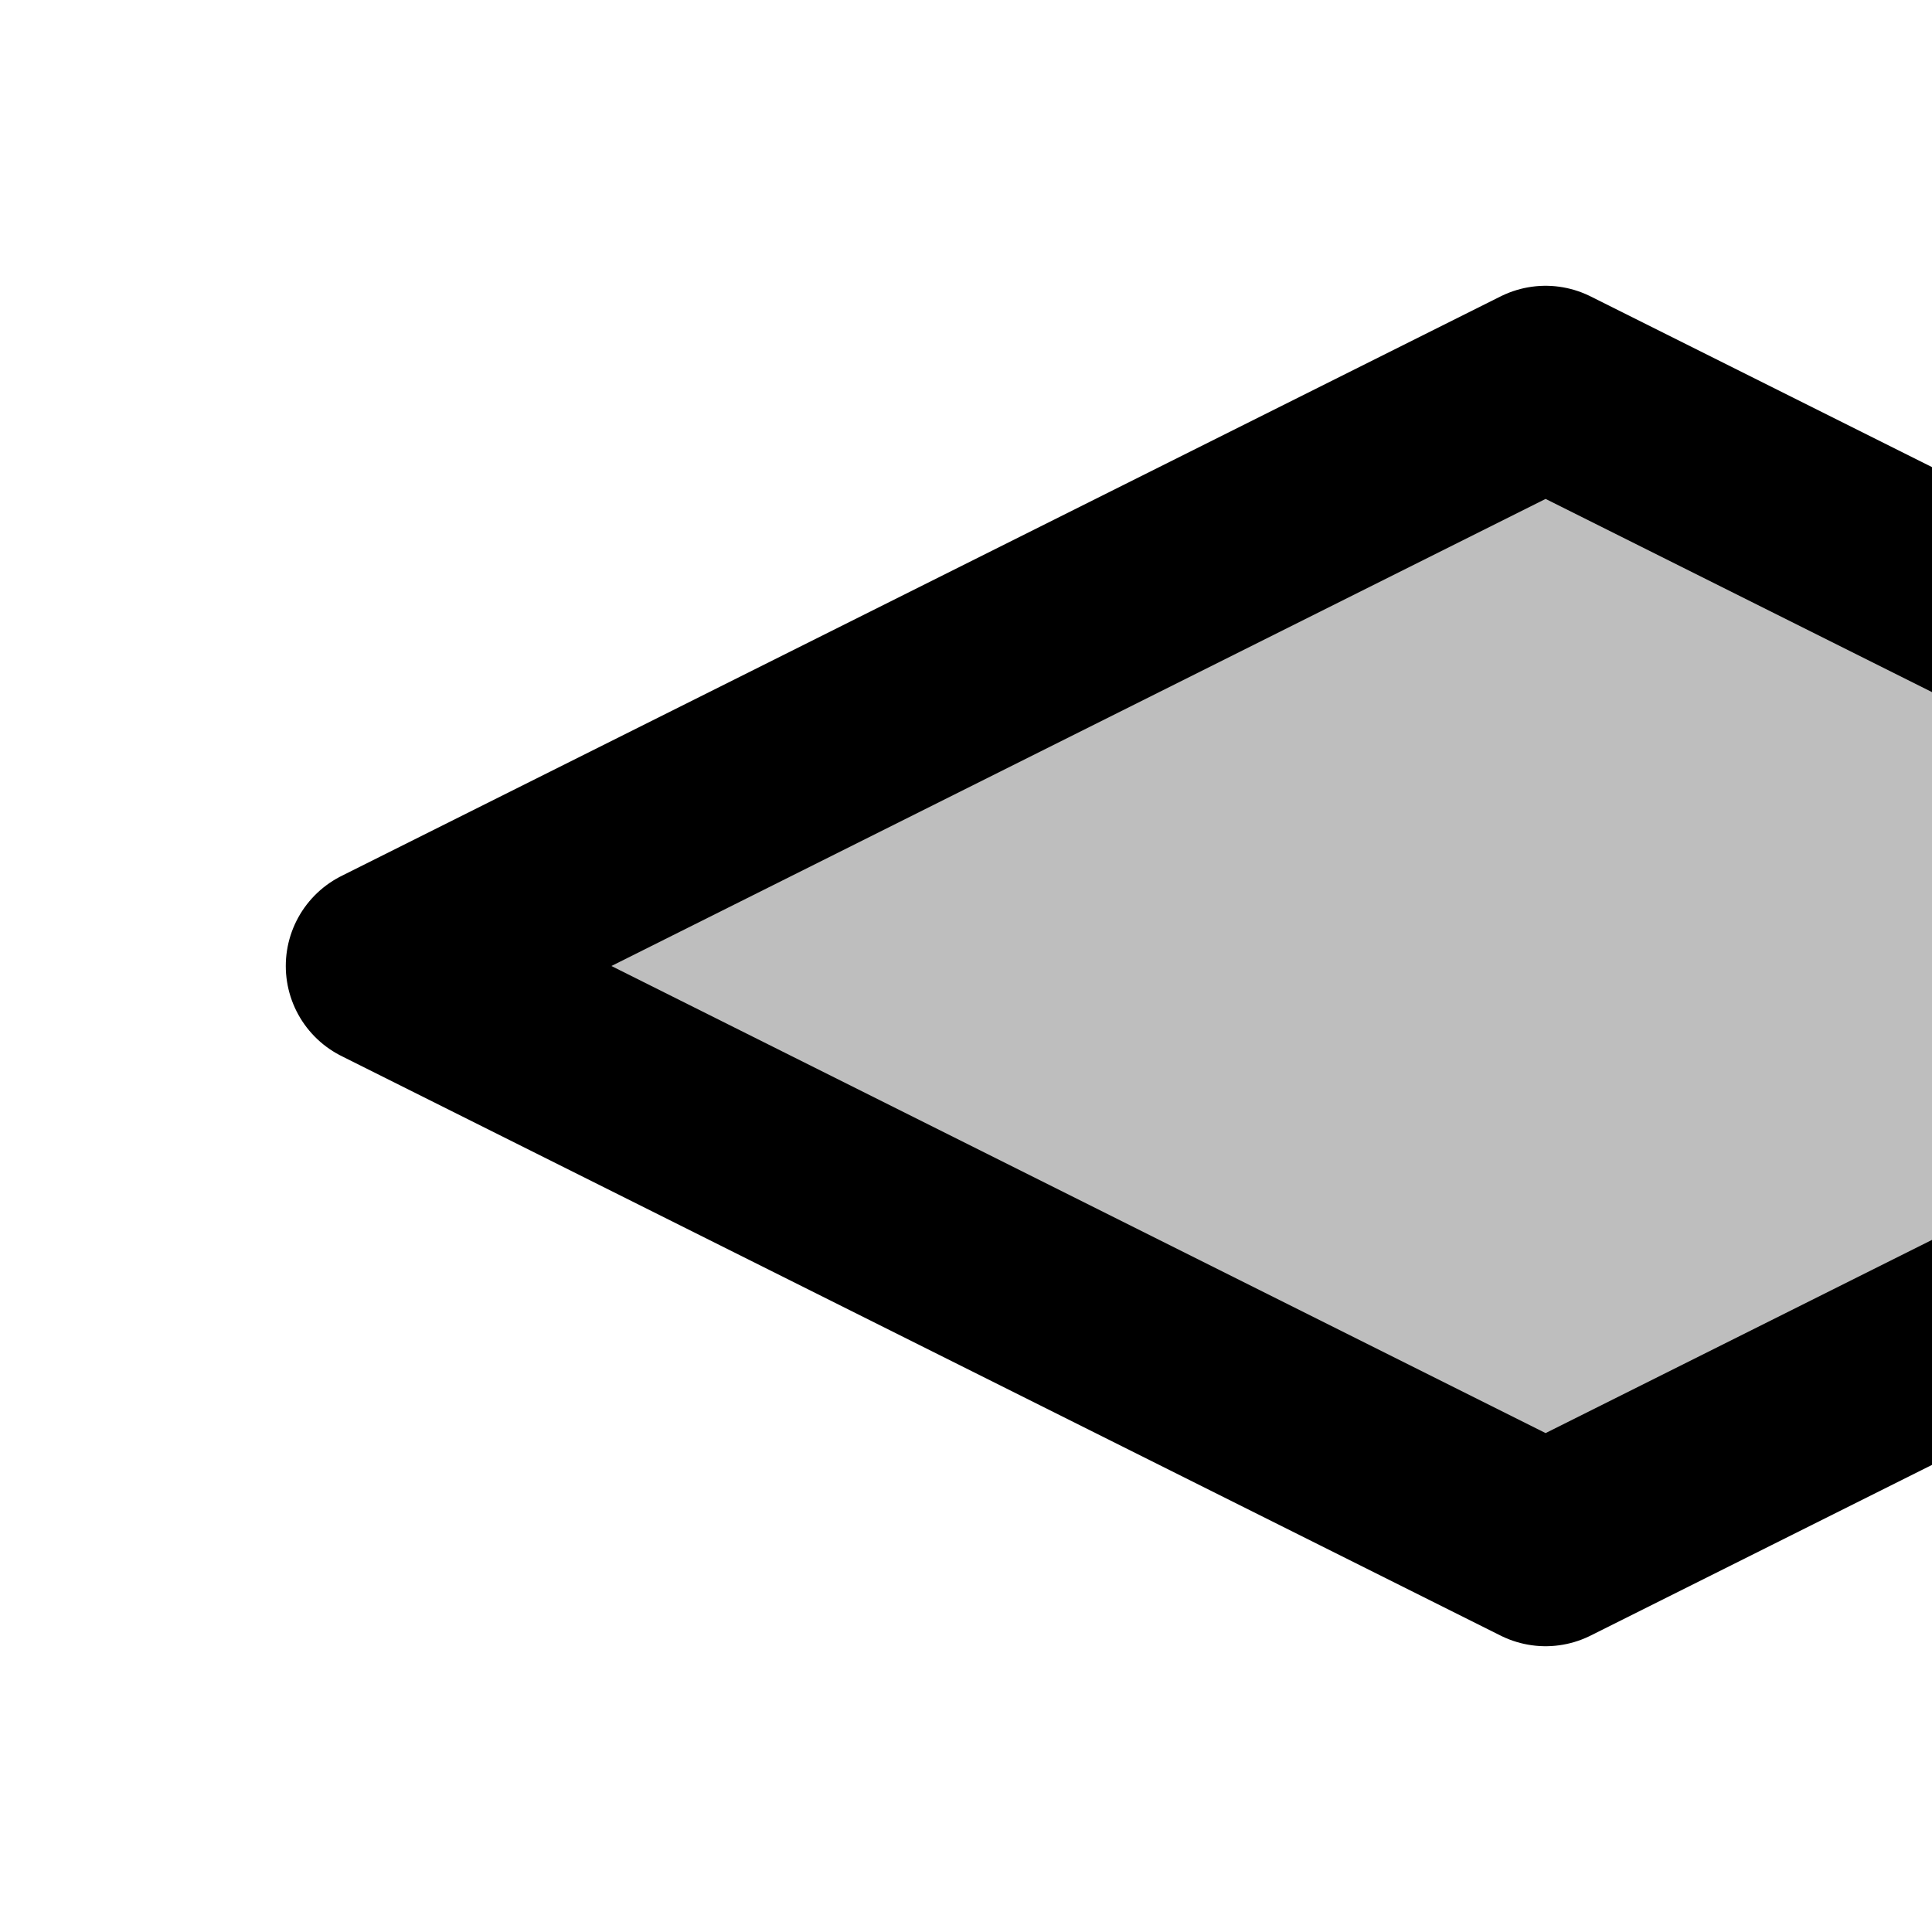
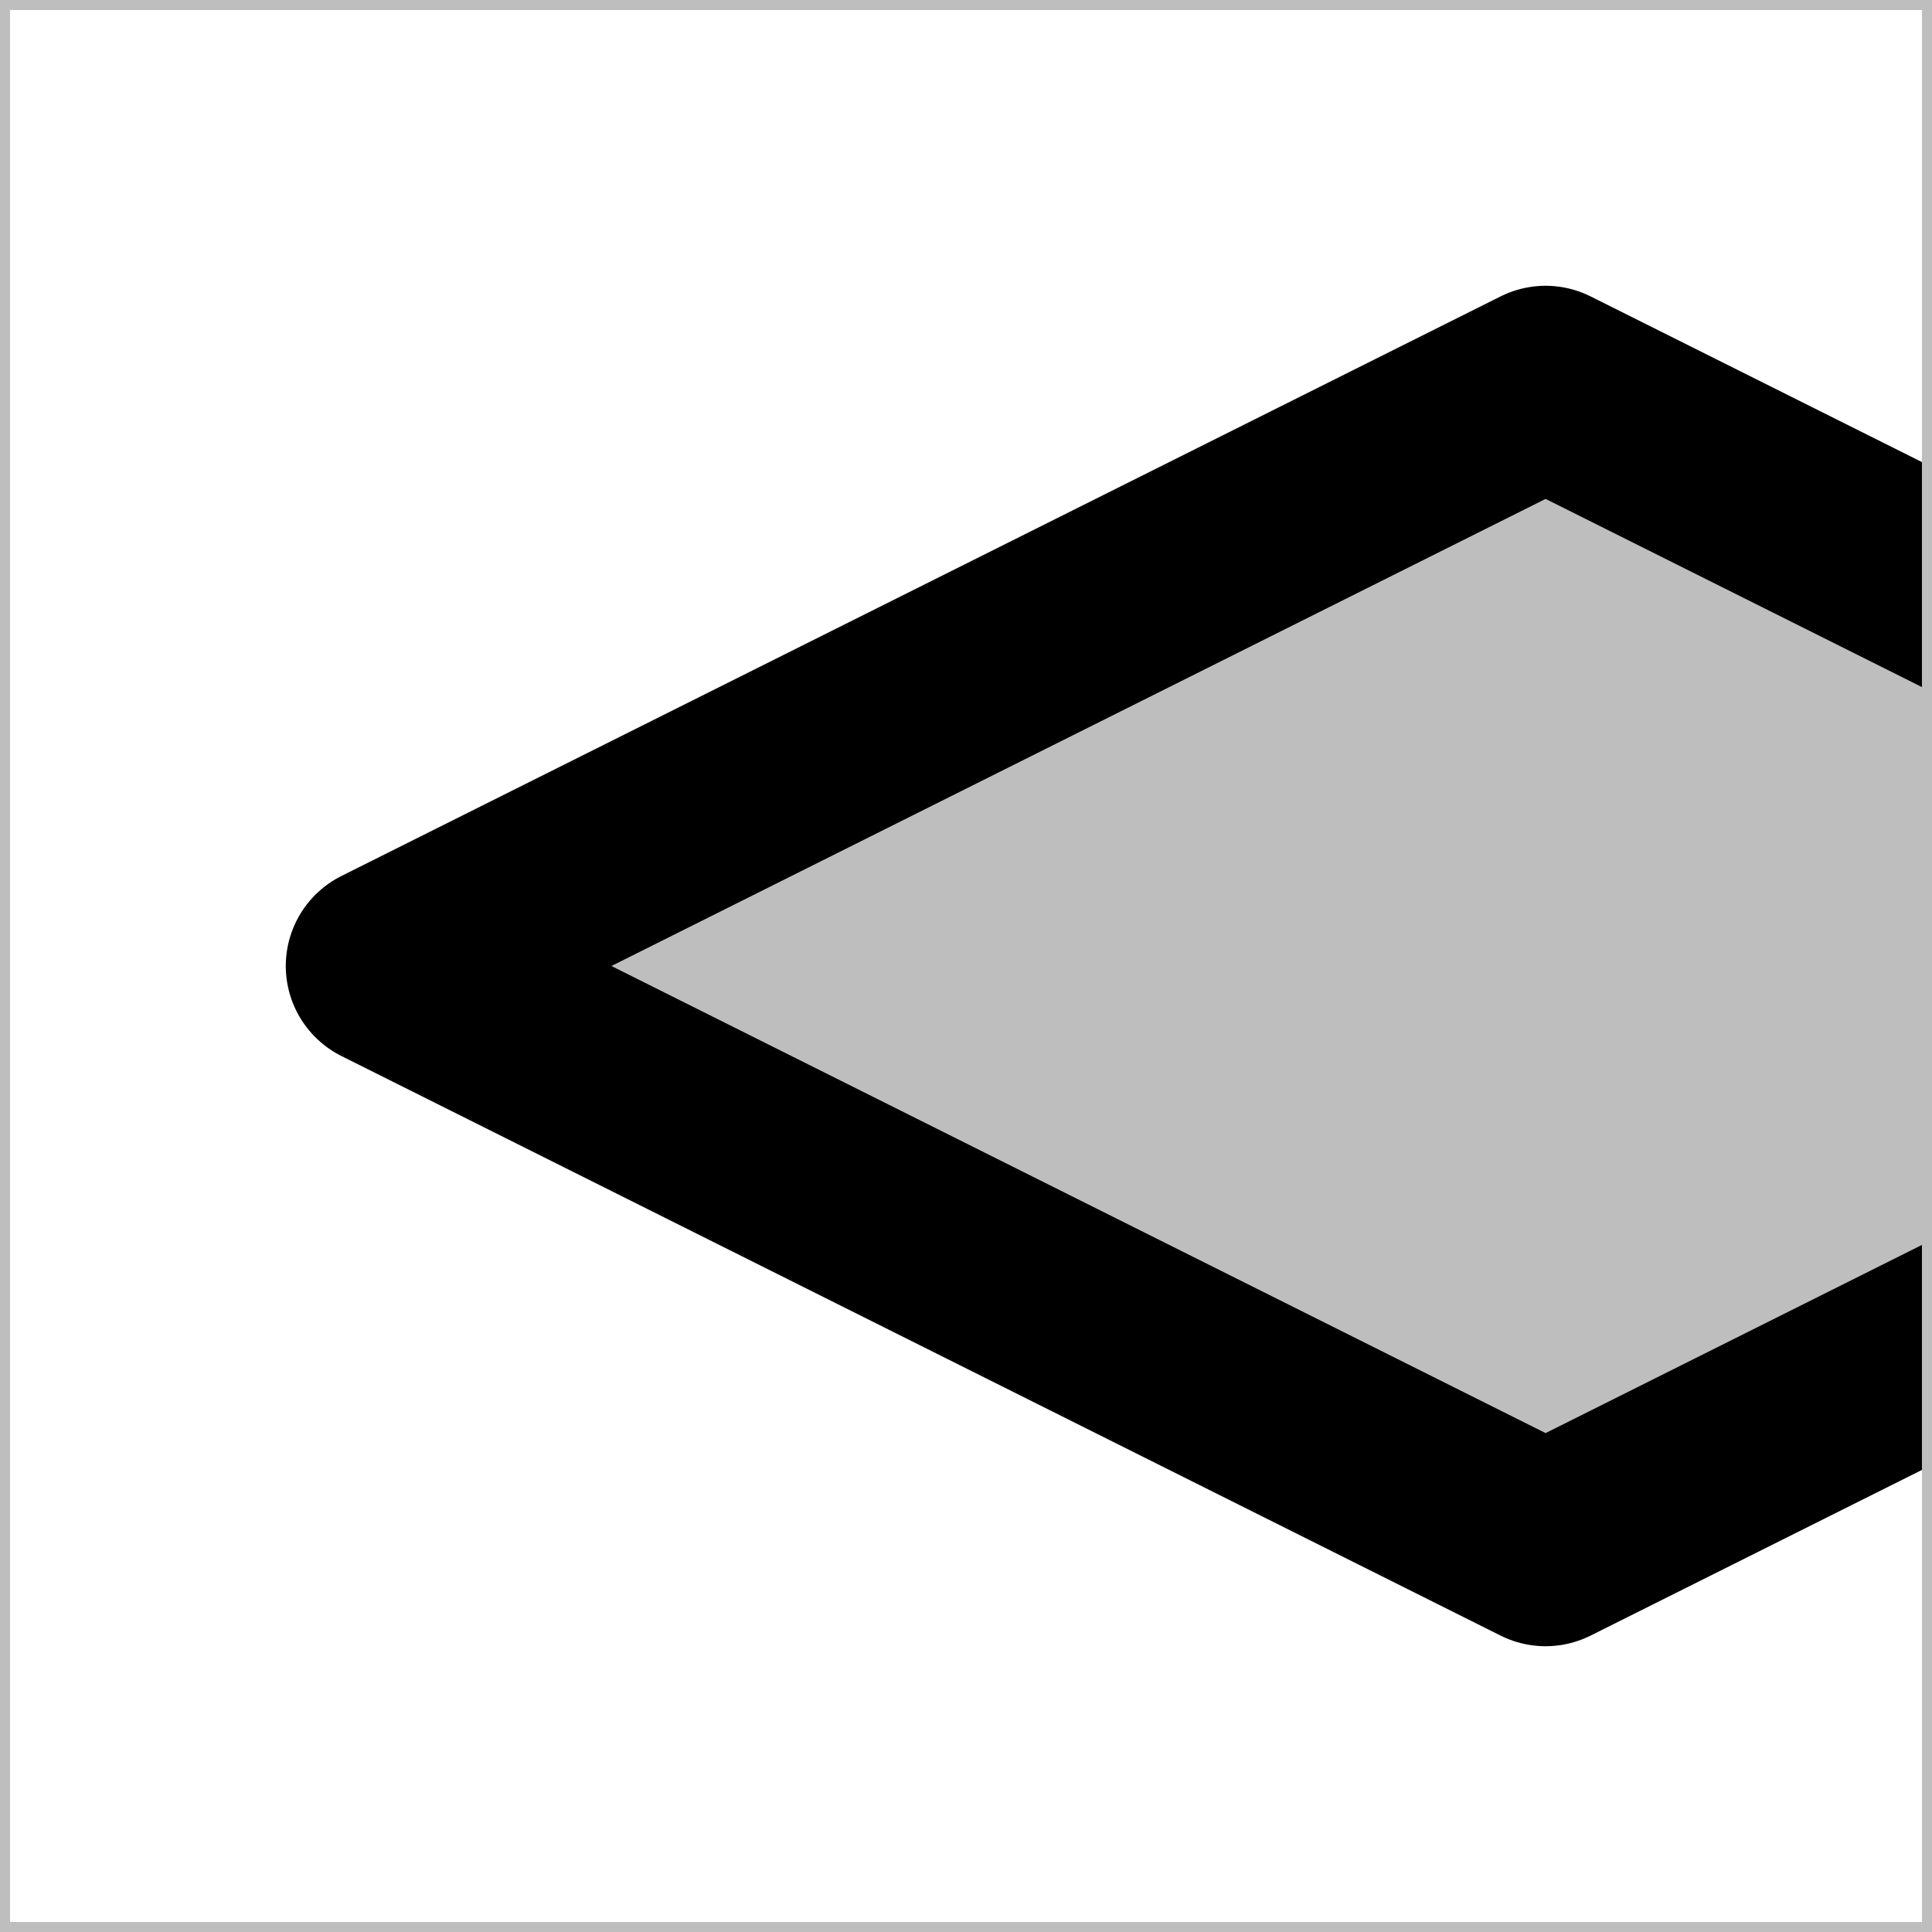
<svg xmlns="http://www.w3.org/2000/svg" width="144pt" height="144pt" viewBox="0 0 144 144" version="1.1">
  <g id="surface1">
    <rect x="0" y="0" width="144" height="144" style="fill:rgb(100%,100%,100%);fill-opacity:1;stroke:none;" />
    <path style="fill-rule:nonzero;fill:rgb(74.51%,74.51%,74.51%);fill-opacity:1;stroke-width:15;stroke-linecap:round;stroke-linejoin:round;stroke:rgb(0%,0%,0%);stroke-opacity:1;stroke-miterlimit:10;" d="M 28.801 72 L 115.199 115.199 L 201.602 72 L 115.199 28.801 Z M 28.801 72 " />
+     <path style="fill:none;stroke-width:1.5;stroke-linecap:round;stroke-linejoin:round;stroke:rgb(74.51%,74.51%,74.51%);stroke-opacity:1;stroke-miterlimit:10;" d="M 0 144 L 144 144 L 144 0 L 0 0 Z M 0 144 " />
  </g>
</svg>
